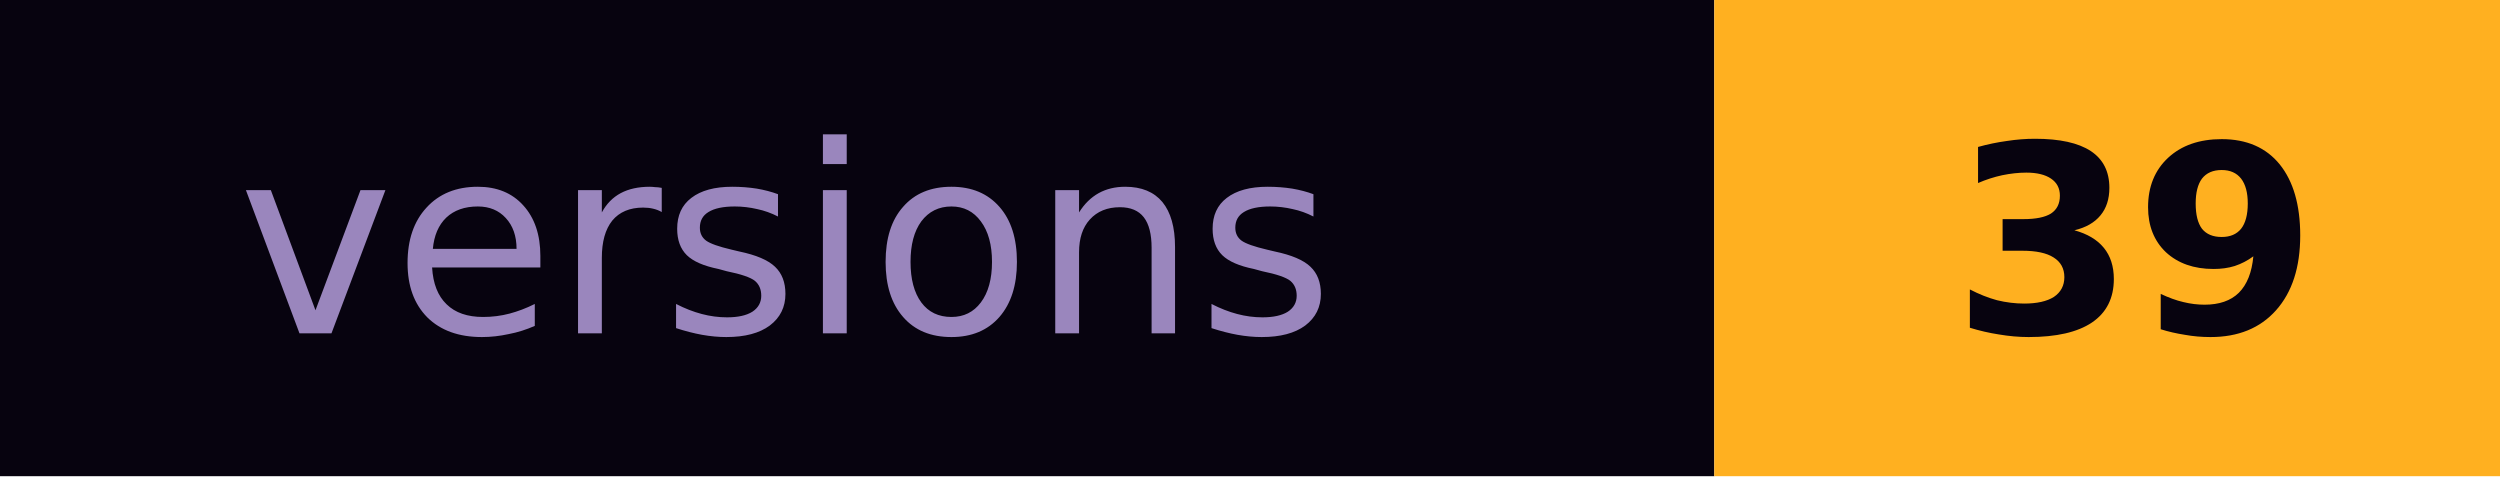
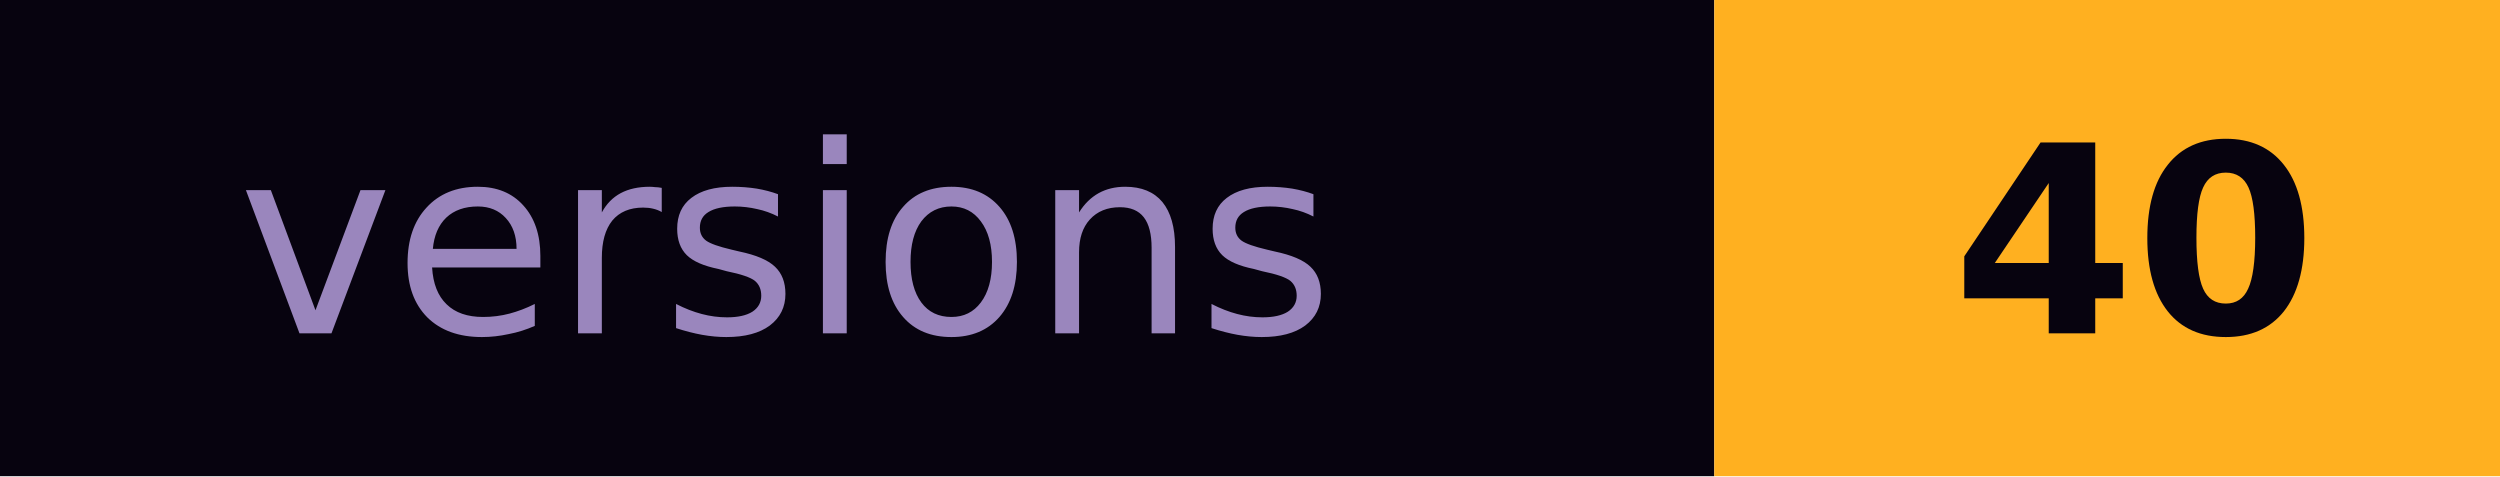
- <svg xmlns="http://www.w3.org/2000/svg" width="105" height="20" role="img" aria-label="versions: 39">
+ <svg xmlns="http://www.w3.org/2000/svg" width="105" height="20" role="img" aria-label="versions: 40">
  <rect width="72" height="20" fill="#07030f" />
  <rect x="72" width="33" height="20" fill="#ffb020" />
  <g font-family="Verdana,DejaVu Sans,sans-serif" font-size="11">
    <text x="10" y="14" fill="#9a86bd" textLength="52">versions</text>
-     <text x="82" y="14" fill="#07030f" font-weight="bold" textLength="13">39</text>
+     <text x="82" y="14" fill="#07030f" font-weight="bold" textLength="13">40</text>
  </g>
</svg>
